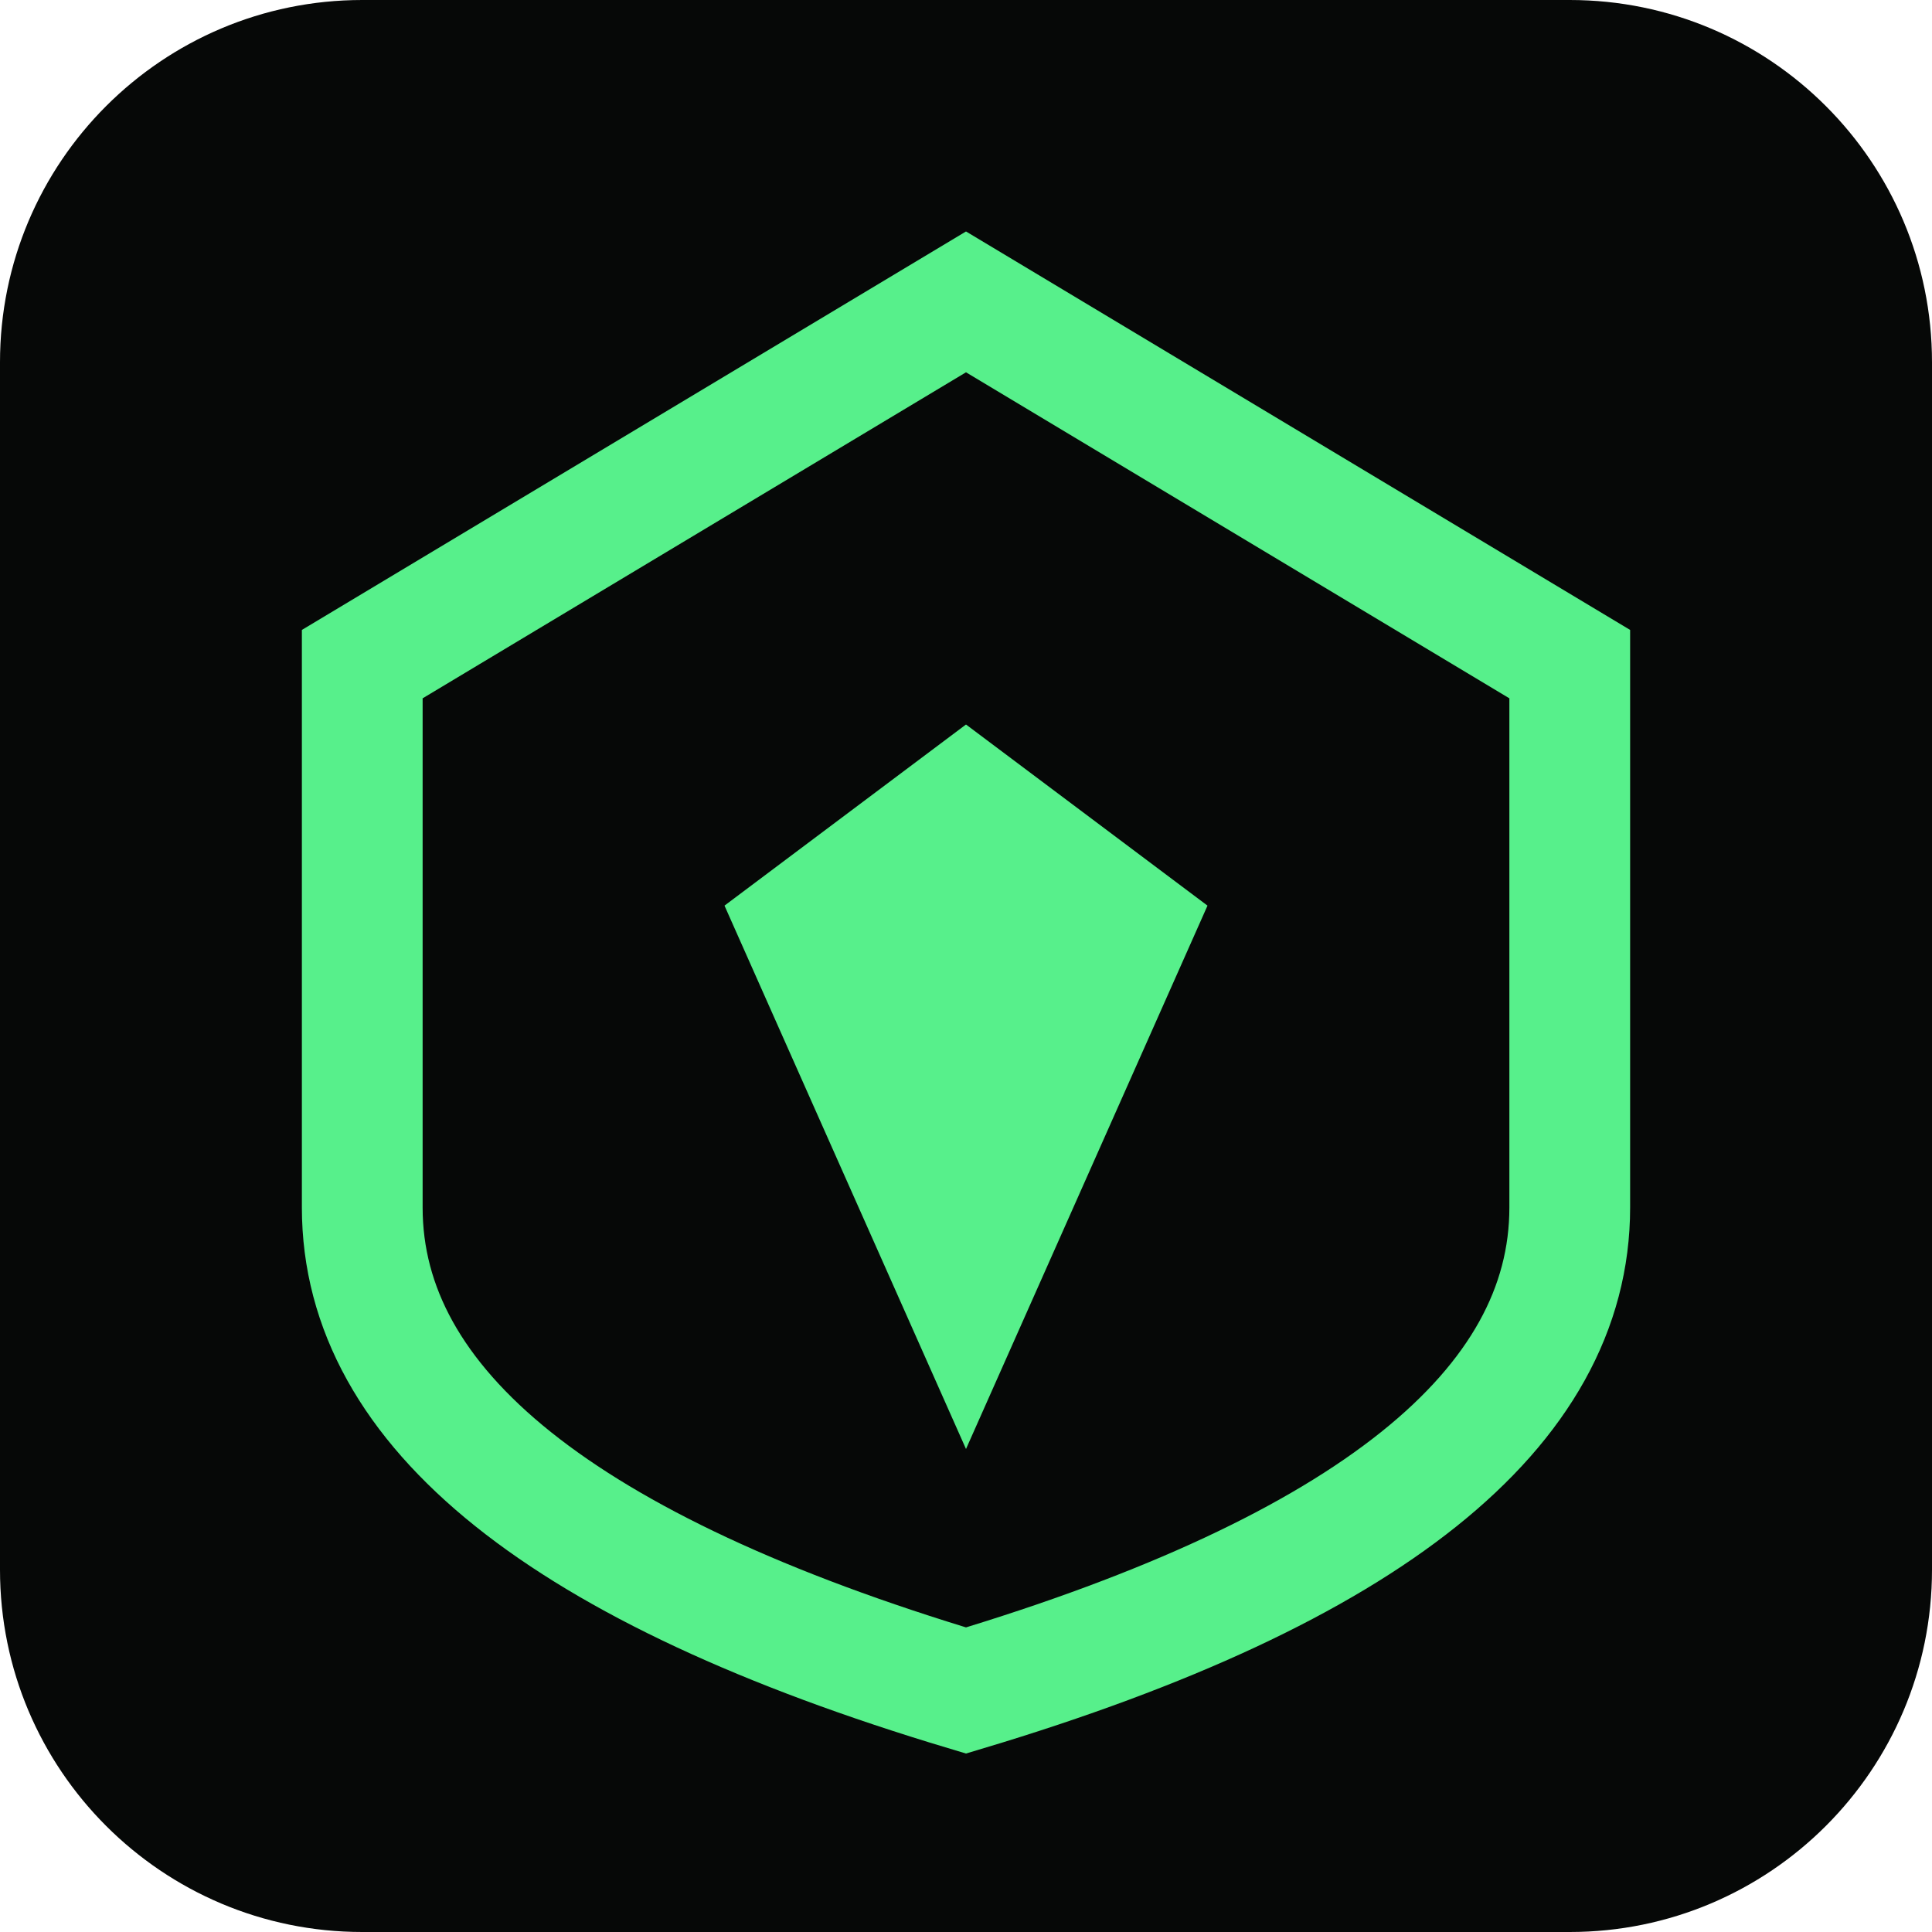
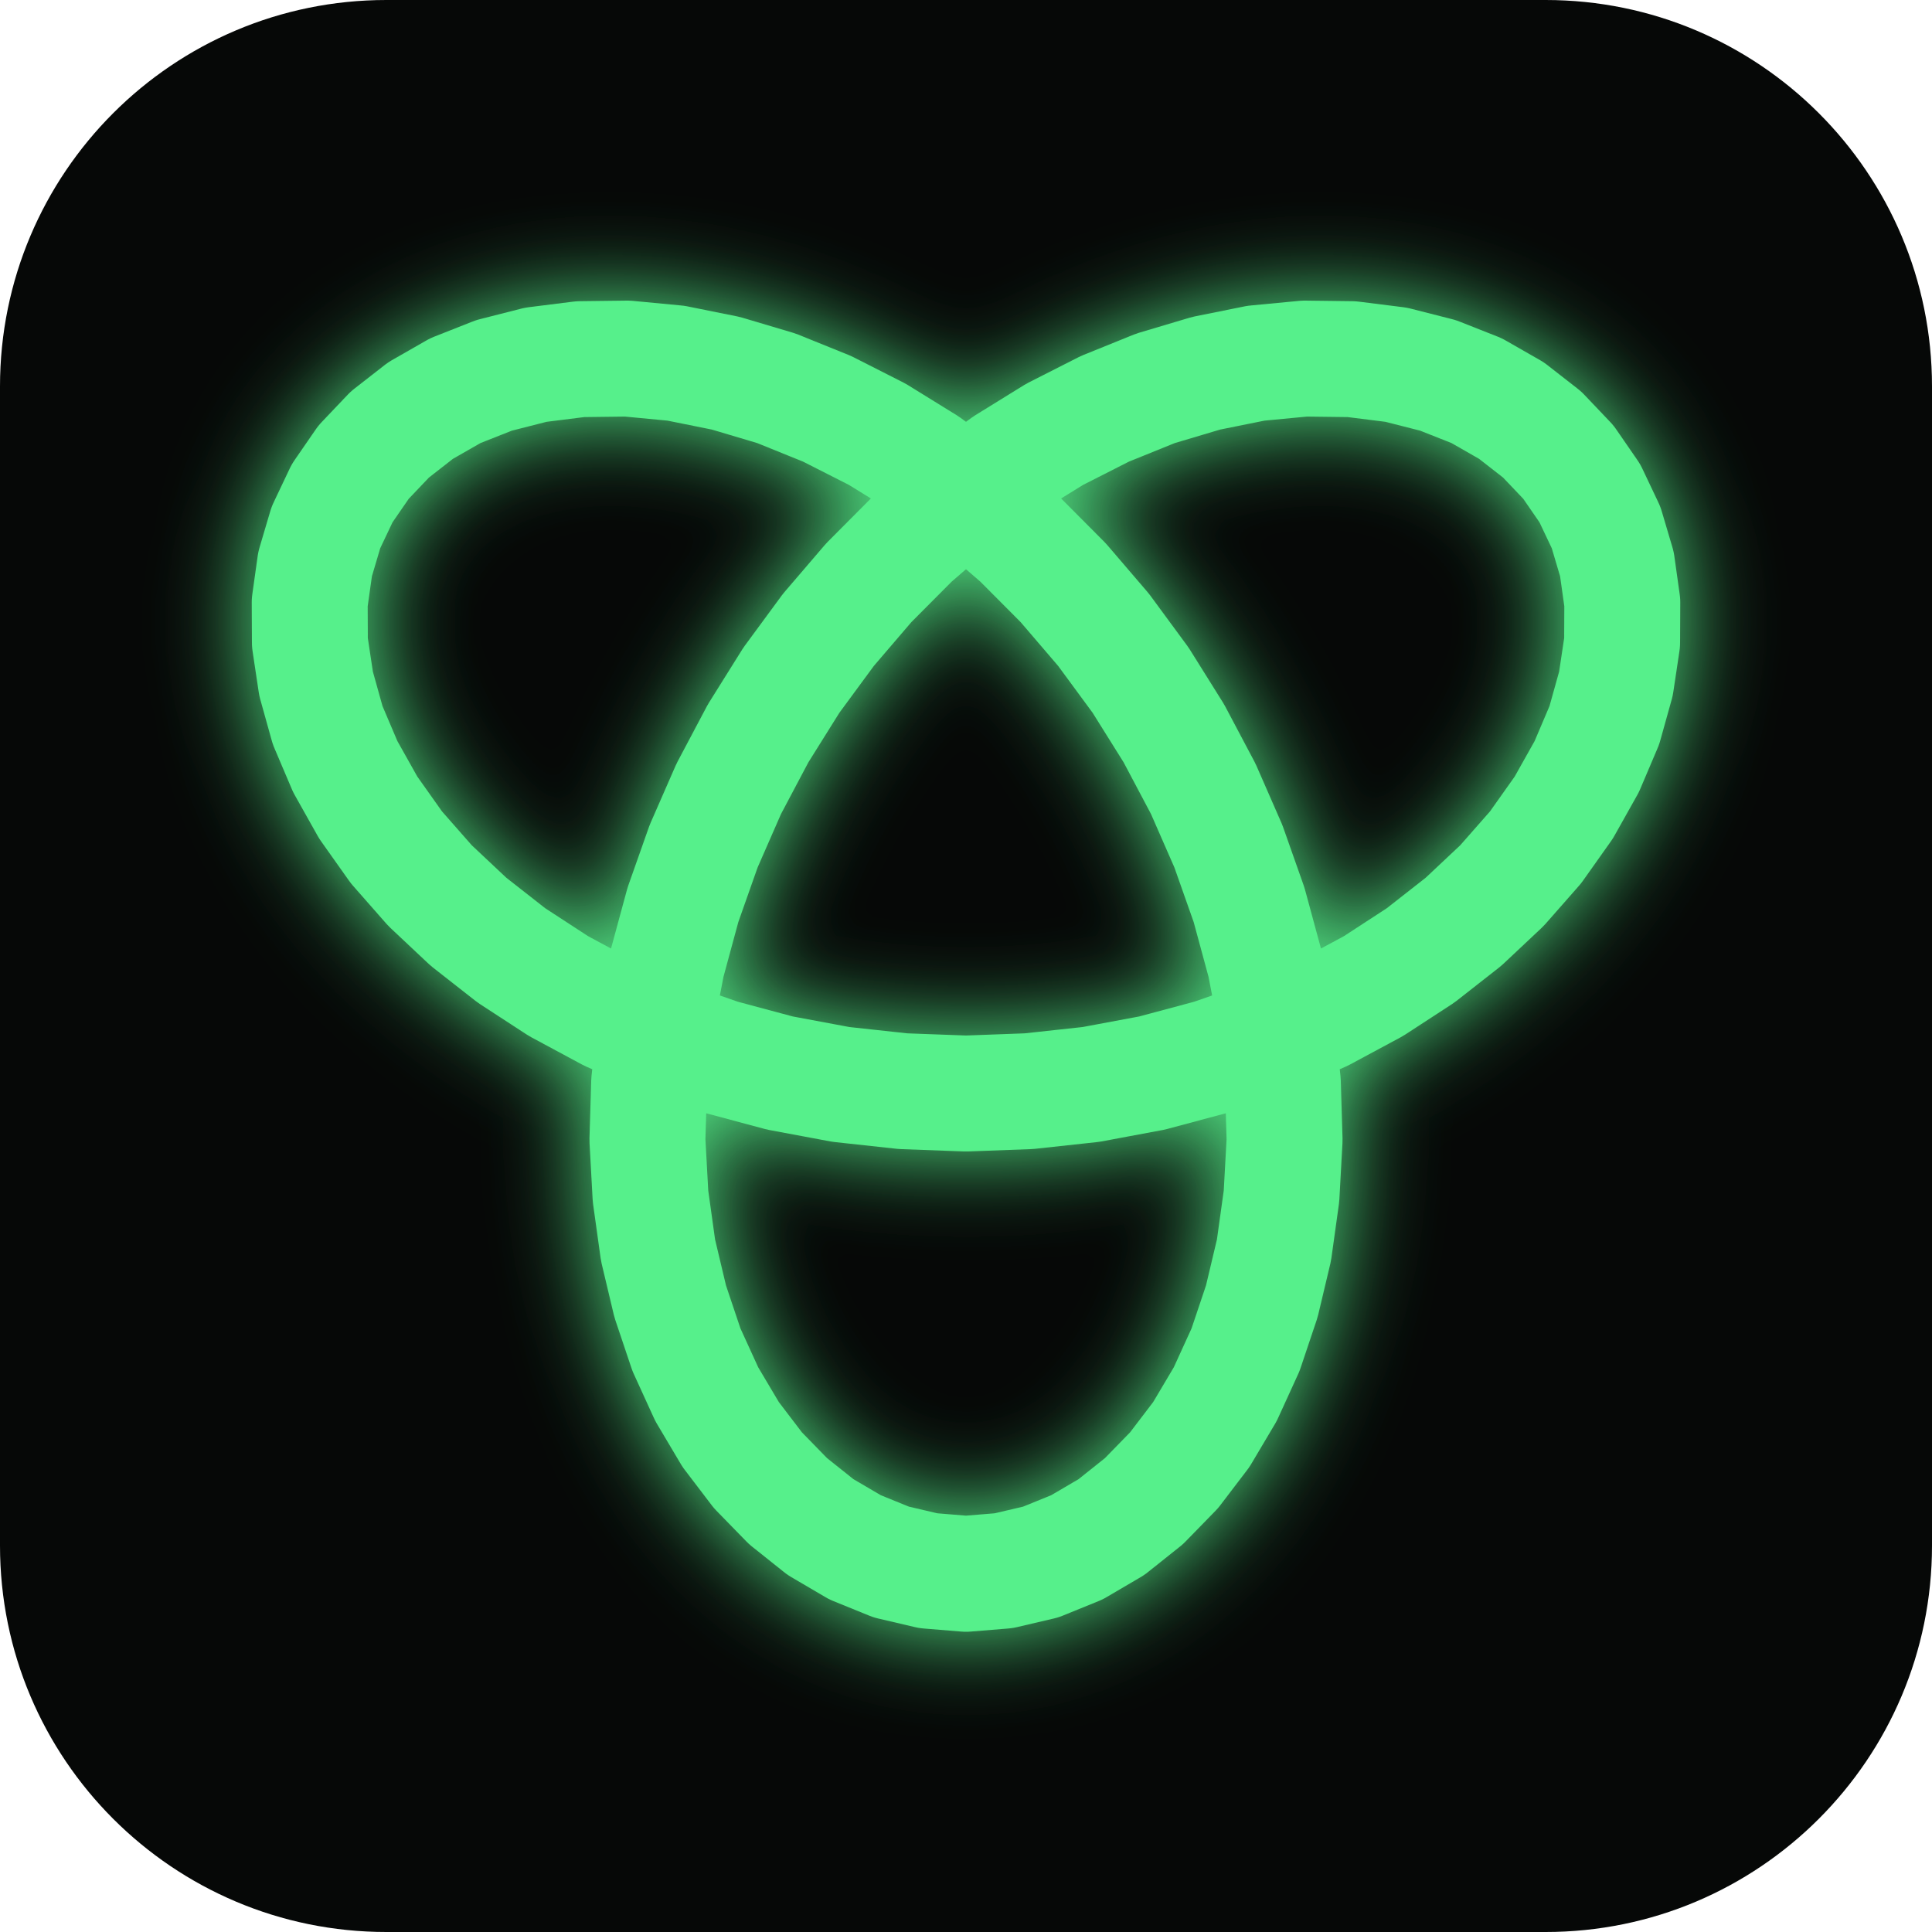
- <svg xmlns="http://www.w3.org/2000/svg" width="32" height="32" viewBox="0 0 32 32">
-   <rect width="32" height="32" rx="6" fill="#060807" />
-   <path d="M16 5 L26 11 L26 20 Q26 25 16 28 Q6 25 6 20 L6 11 Z" fill="none" stroke="#57f08b" stroke-width="2" />
-   <path d="M16 12 L20 15 L16 24 L12 15 Z" fill="#57f08b" />
+ <svg xmlns="http://www.w3.org/2000/svg" viewBox="0 0 100 100" width="100" height="100">
+   <defs>
+     <filter id="g" x="-40%" y="-40%" width="180%" height="180%">
+       <feGaussianBlur stdDeviation="2.4" result="b" />
+       <feMerge>
+         <feMergeNode in="b" />
+         <feMergeNode in="SourceGraphic" />
+       </feMerge>
+     </filter>
+   </defs>
+   <rect width="100" height="100" rx="20" fill="#060807" />
+   <path d="M 50.00 56.60 L 53.25 56.48 L 56.47 56.13 L 59.63 55.54 L 62.69 54.72 L 65.64 53.69 L 68.45 52.46 L 71.09 51.04 L 73.53 49.45 L 75.75 47.71 L 77.74 45.84 L 79.48 43.86 L 80.94 41.80 L 82.13 39.68 L 83.04 37.54 L 83.64 35.39 L 83.96 33.26 L 83.97 31.18 L 83.69 29.19 L 83.13 27.30 L 82.29 25.53 L 81.18 23.92 L 79.82 22.49 L 78.23 21.25 L 76.43 20.22 L 74.43 19.43 L 72.27 18.88 L 69.96 18.59 L 67.53 18.56 L 65.01 18.80 L 62.43 19.32 L 59.81 20.10 L 57.19 21.16 L 54.59 22.48 L 52.05 24.05 L 49.58 25.86 L 47.21 27.91 L 44.97 30.16 L 42.88 32.60 L 40.96 35.21 L 39.24 37.96 L 37.72 40.83 L 36.42 43.80 L 35.35 46.83 L 34.52 49.89 L 33.93 52.96 L 33.60 56.01 L 33.51 59.00 L 33.67 61.91 L 34.06 64.71 L 34.69 67.36 L 35.53 69.86 L 36.58 72.16 L 37.82 74.25 L 39.23 76.10 L 40.79 77.70 L 42.47 79.04 L 44.26 80.09 L 46.13 80.85 L 48.05 81.30 L 50.00 81.46 L 51.95 81.30 L 53.87 80.85 L 55.74 80.09 L 57.53 79.04 L 59.21 77.70 L 60.77 76.10 L 62.18 74.25 L 63.42 72.16 L 64.47 69.86 L 65.31 67.36 L 65.94 64.71 L 66.33 61.91 L 66.49 59.00 L 66.40 56.01 L 66.07 52.96 L 65.48 49.89 L 64.65 46.83 L 63.58 43.80 L 62.28 40.83 L 60.76 37.96 L 59.04 35.21 L 57.12 32.60 L 55.03 30.16 L 52.79 27.91 L 50.42 25.86 L 47.95 24.05 L 45.41 22.48 L 42.81 21.16 L 40.19 20.10 L 37.57 19.32 L 34.99 18.80 L 32.47 18.56 L 30.04 18.59 L 27.73 18.88 L 25.57 19.43 L 23.57 20.22 L 21.77 21.25 L 20.18 22.49 L 18.82 23.92 L 17.71 25.53 L 16.87 27.30 L 16.31 29.19 L 16.03 31.18 L 16.04 33.26 L 16.36 35.39 L 16.96 37.54 L 17.87 39.68 L 19.06 41.80 L 20.52 43.86 L 22.26 45.84 L 24.25 47.71 L 26.47 49.45 L 28.91 51.04 L 31.55 52.46 L 34.36 53.69 L 37.31 54.72 L 40.37 55.54 L 43.53 56.13 L 46.75 56.48 L 50.00 56.60 Z" fill="none" stroke="#57f08b" stroke-width="6" stroke-linejoin="round" stroke-linecap="round" filter="url(#g)" />
</svg>
